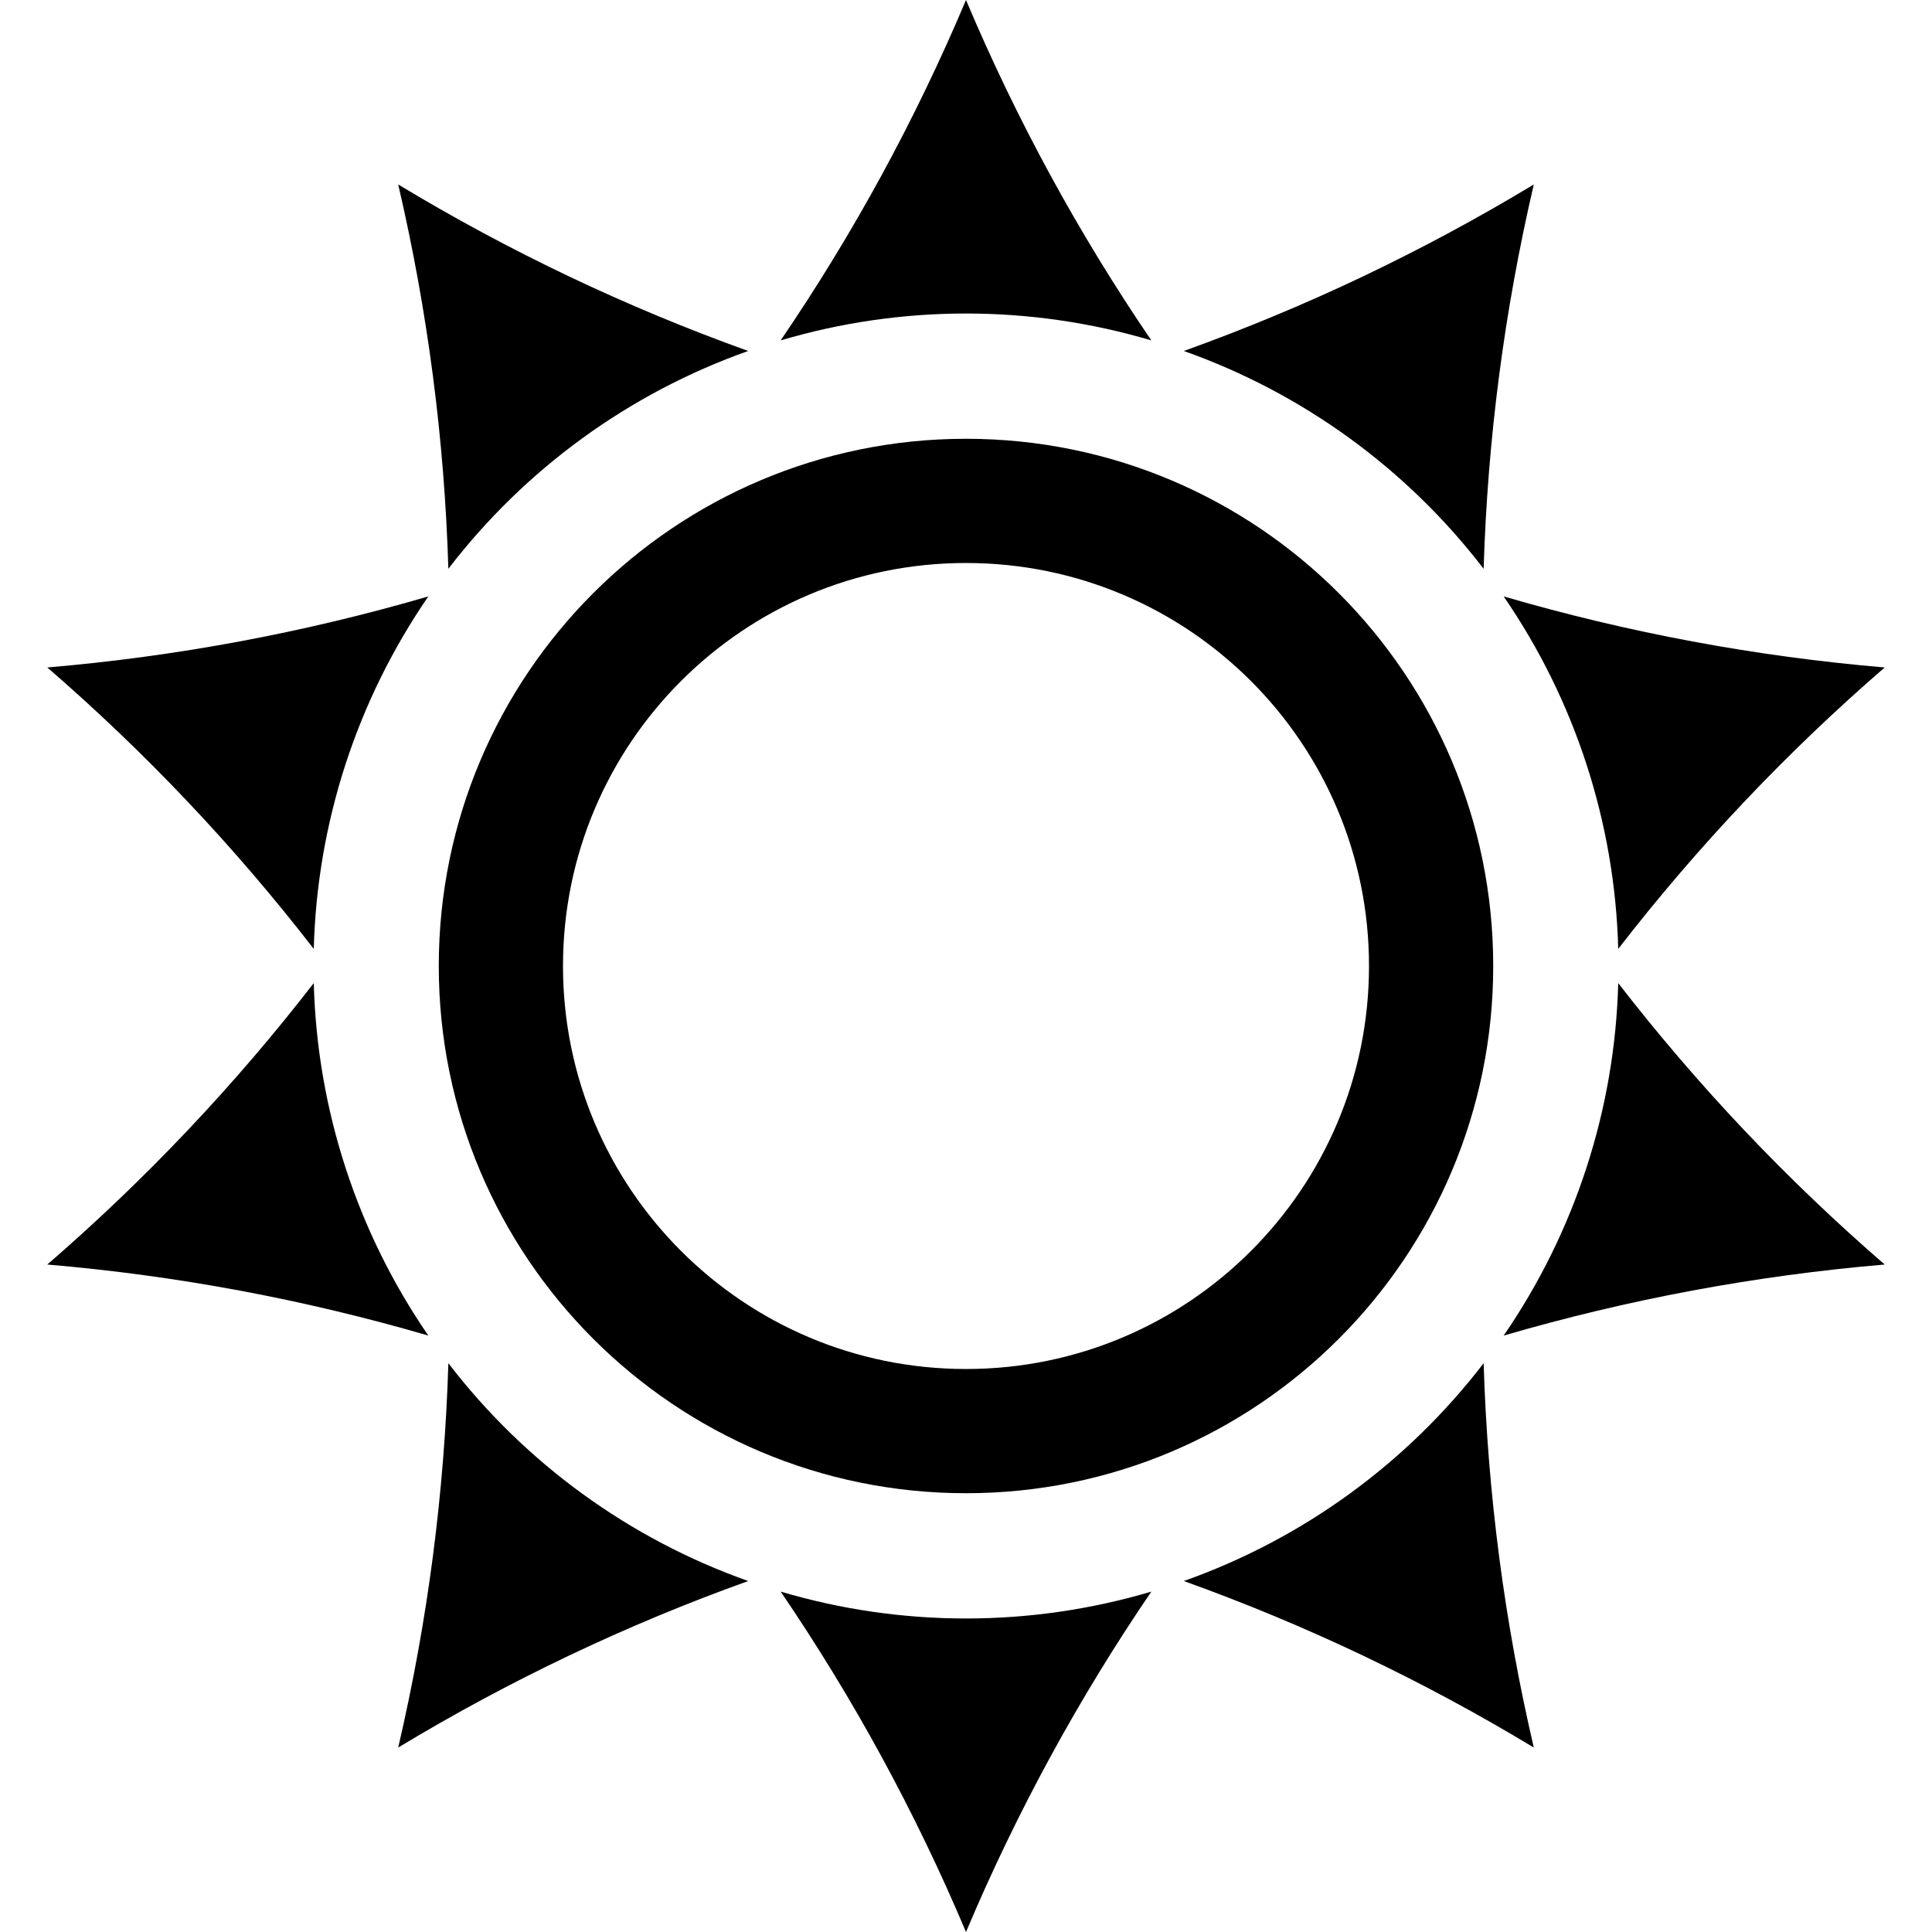
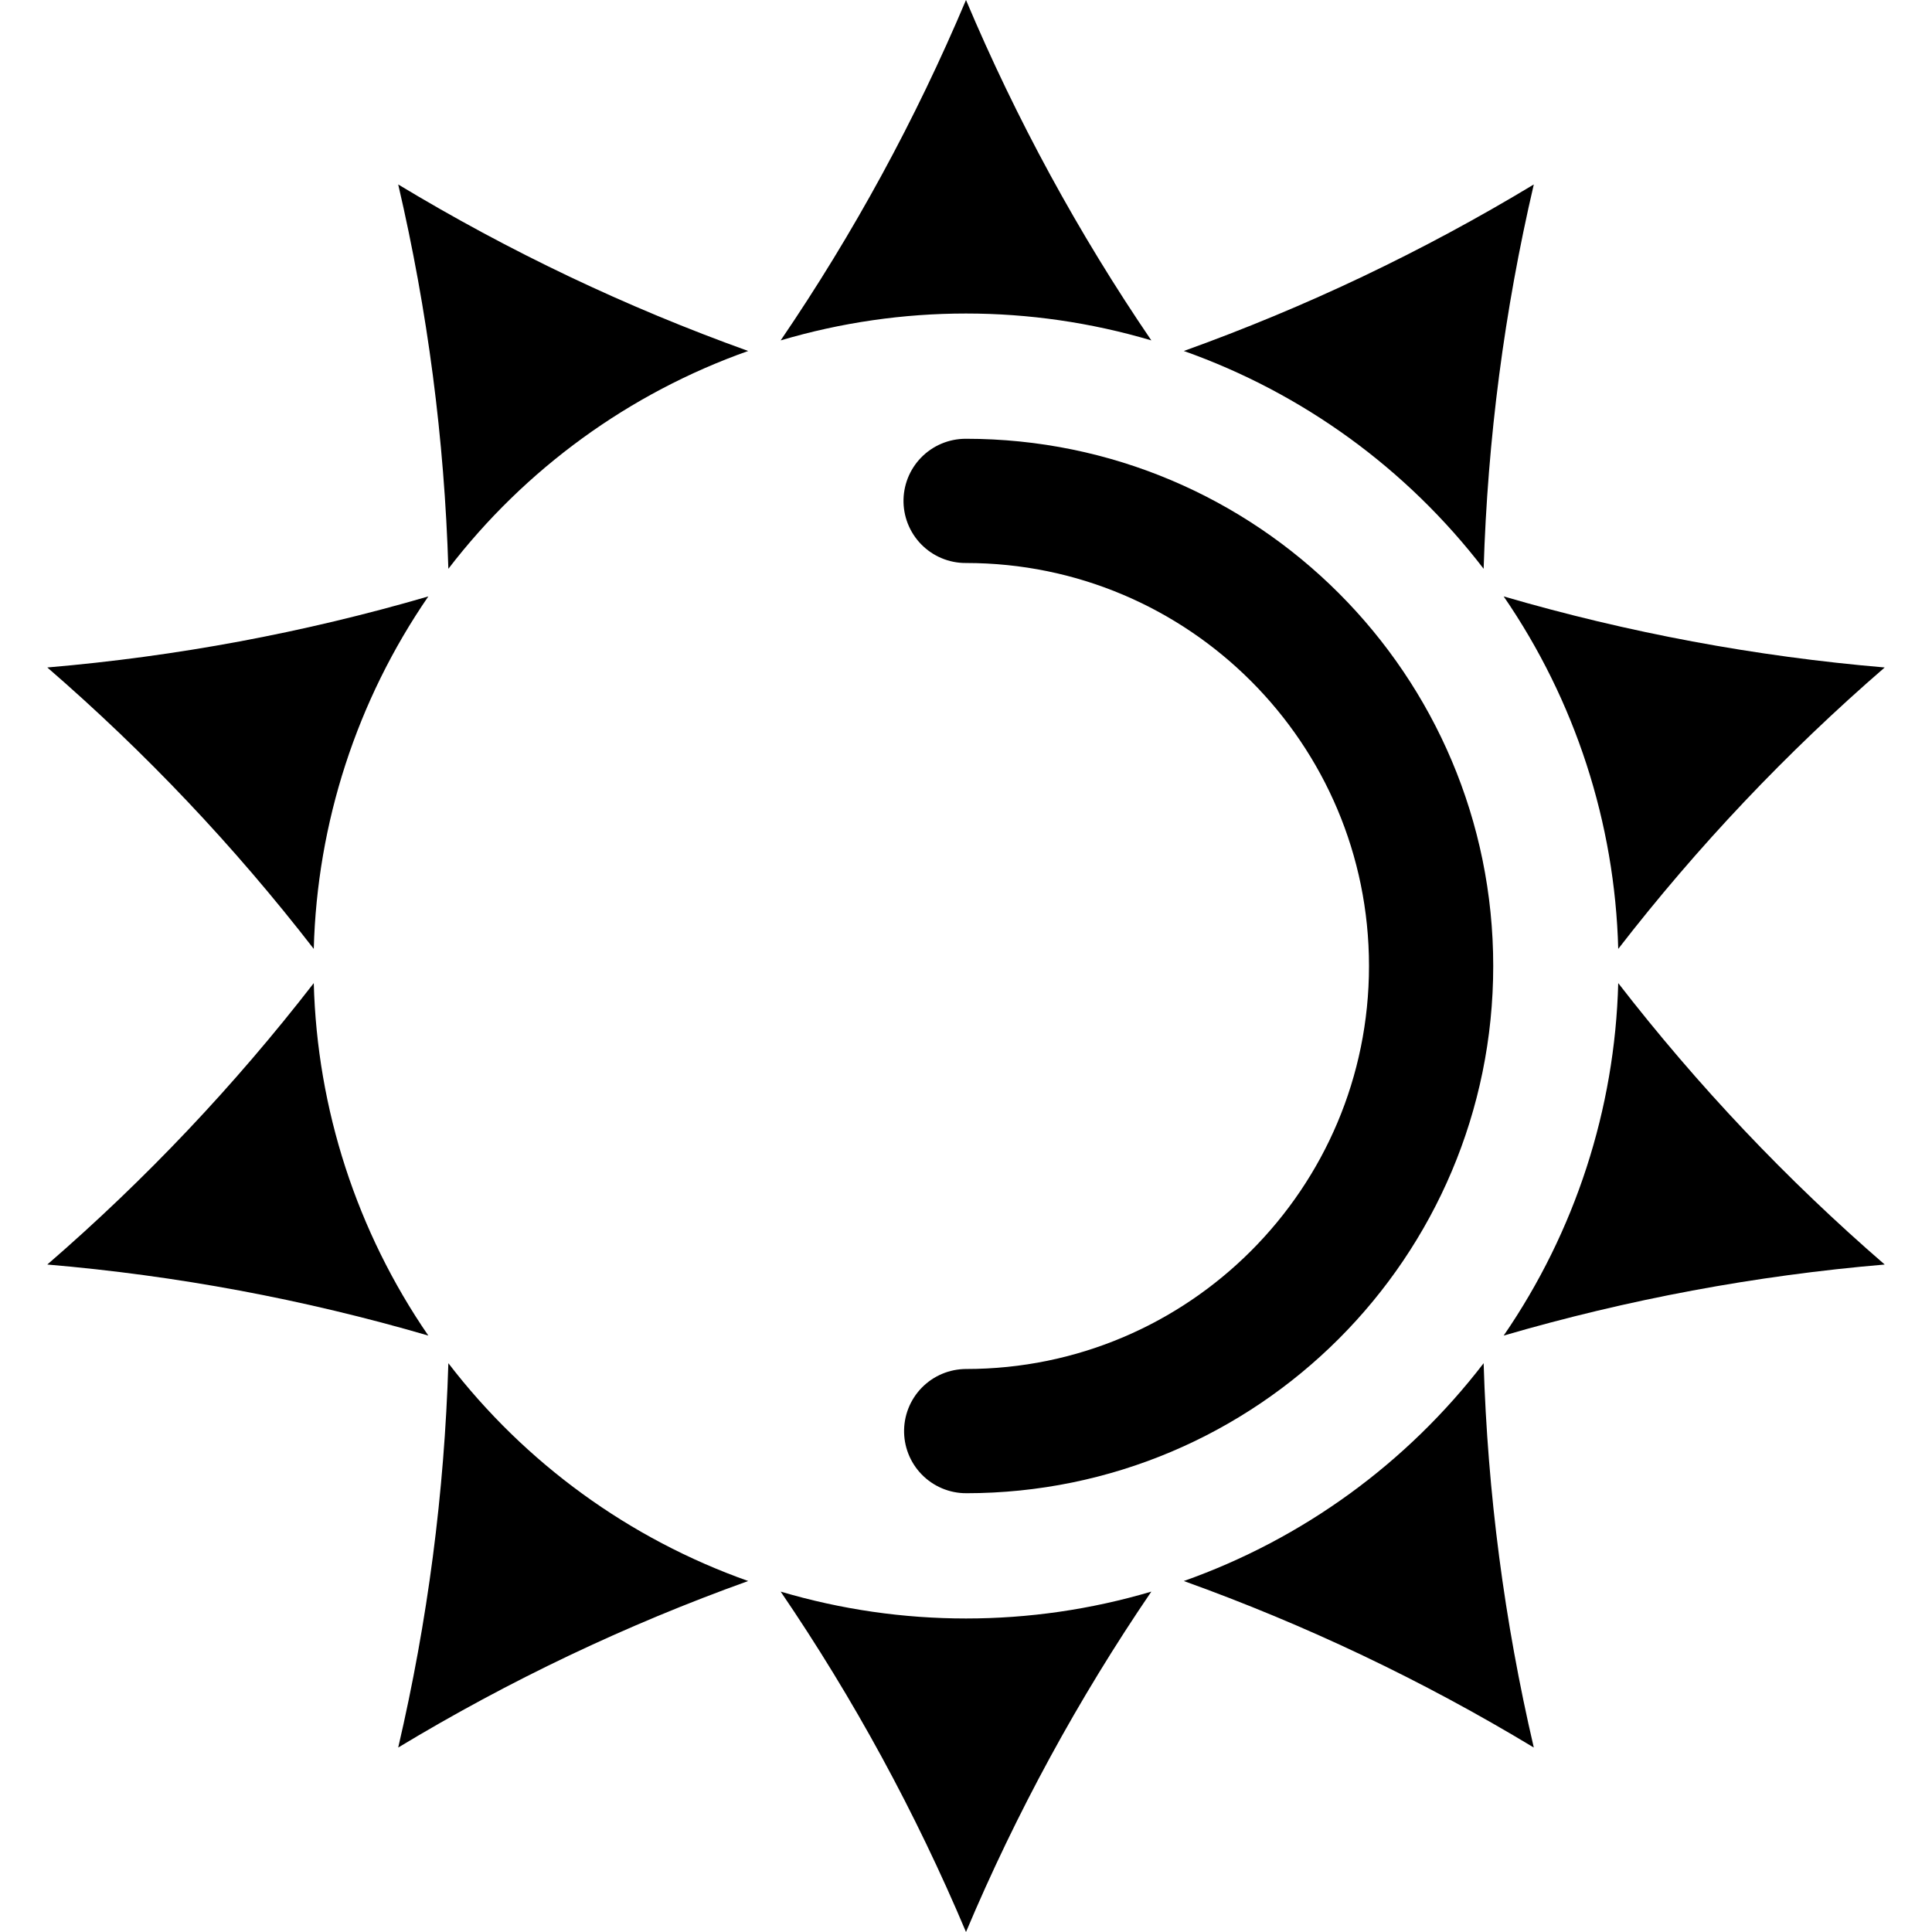
- <svg xmlns="http://www.w3.org/2000/svg" viewBox="2.5 2.5 27 27" role="img" aria-label="solstone menubar icon">
+ <svg xmlns="http://www.w3.org/2000/svg" viewBox="2.5 2.5 27 27" role="img" aria-label="solstone menubar connecting icon">
  <path fill="#000000" d="M16 2.5 Q17.058 5.008 18.59 7.257 A9.118 9.118 0 0 0 13.41 7.257 Q14.942 5.008 16 2.5 Z M23.935 5.078 Q23.317 7.729 23.234 10.449 A9.118 9.118 0 0 0 19.044 7.405 Q21.605 6.485 23.935 5.078 Z M28.839 11.828 Q26.781 13.609 25.115 15.761 A9.118 9.118 0 0 0 23.514 10.835 Q26.127 11.597 28.839 11.828 Z M28.839 20.172 Q26.127 20.403 23.514 21.165 A9.118 9.118 0 0 0 25.115 16.239 Q26.781 18.391 28.839 20.172 Z M23.935 26.922 Q21.605 25.515 19.044 24.595 A9.118 9.118 0 0 0 23.234 21.551 Q23.317 24.271 23.935 26.922 Z M16 29.5 Q14.942 26.992 13.41 24.743 A9.118 9.118 0 0 0 18.59 24.743 Q17.058 26.992 16 29.5 Z M8.065 26.922 Q8.683 24.271 8.766 21.551 A9.118 9.118 0 0 0 12.956 24.595 Q10.395 25.515 8.065 26.922 Z M3.161 20.172 Q5.219 18.391 6.885 16.239 A9.118 9.118 0 0 0 8.486 21.165 Q5.873 20.403 3.161 20.172 Z M3.161 11.828 Q5.873 11.597 8.486 10.835 A9.118 9.118 0 0 0 6.885 15.761 Q5.219 13.609 3.161 11.828 Z M8.065 5.078 Q10.395 6.485 12.956 7.405 A9.118 9.118 0 0 0 8.766 10.449 Q8.683 7.729 8.065 5.078 Z" />
-   <circle cx="16" cy="16" r="6.5" fill="none" stroke="#000000" stroke-width="1.736" />
+   <circle cx="16" cy="16" r="6.5" fill="none" stroke="#000000" stroke-width="1.736" stroke-linecap="round" stroke-dasharray="20.42 20.42" transform="rotate(-90 16 16)" />
</svg>
